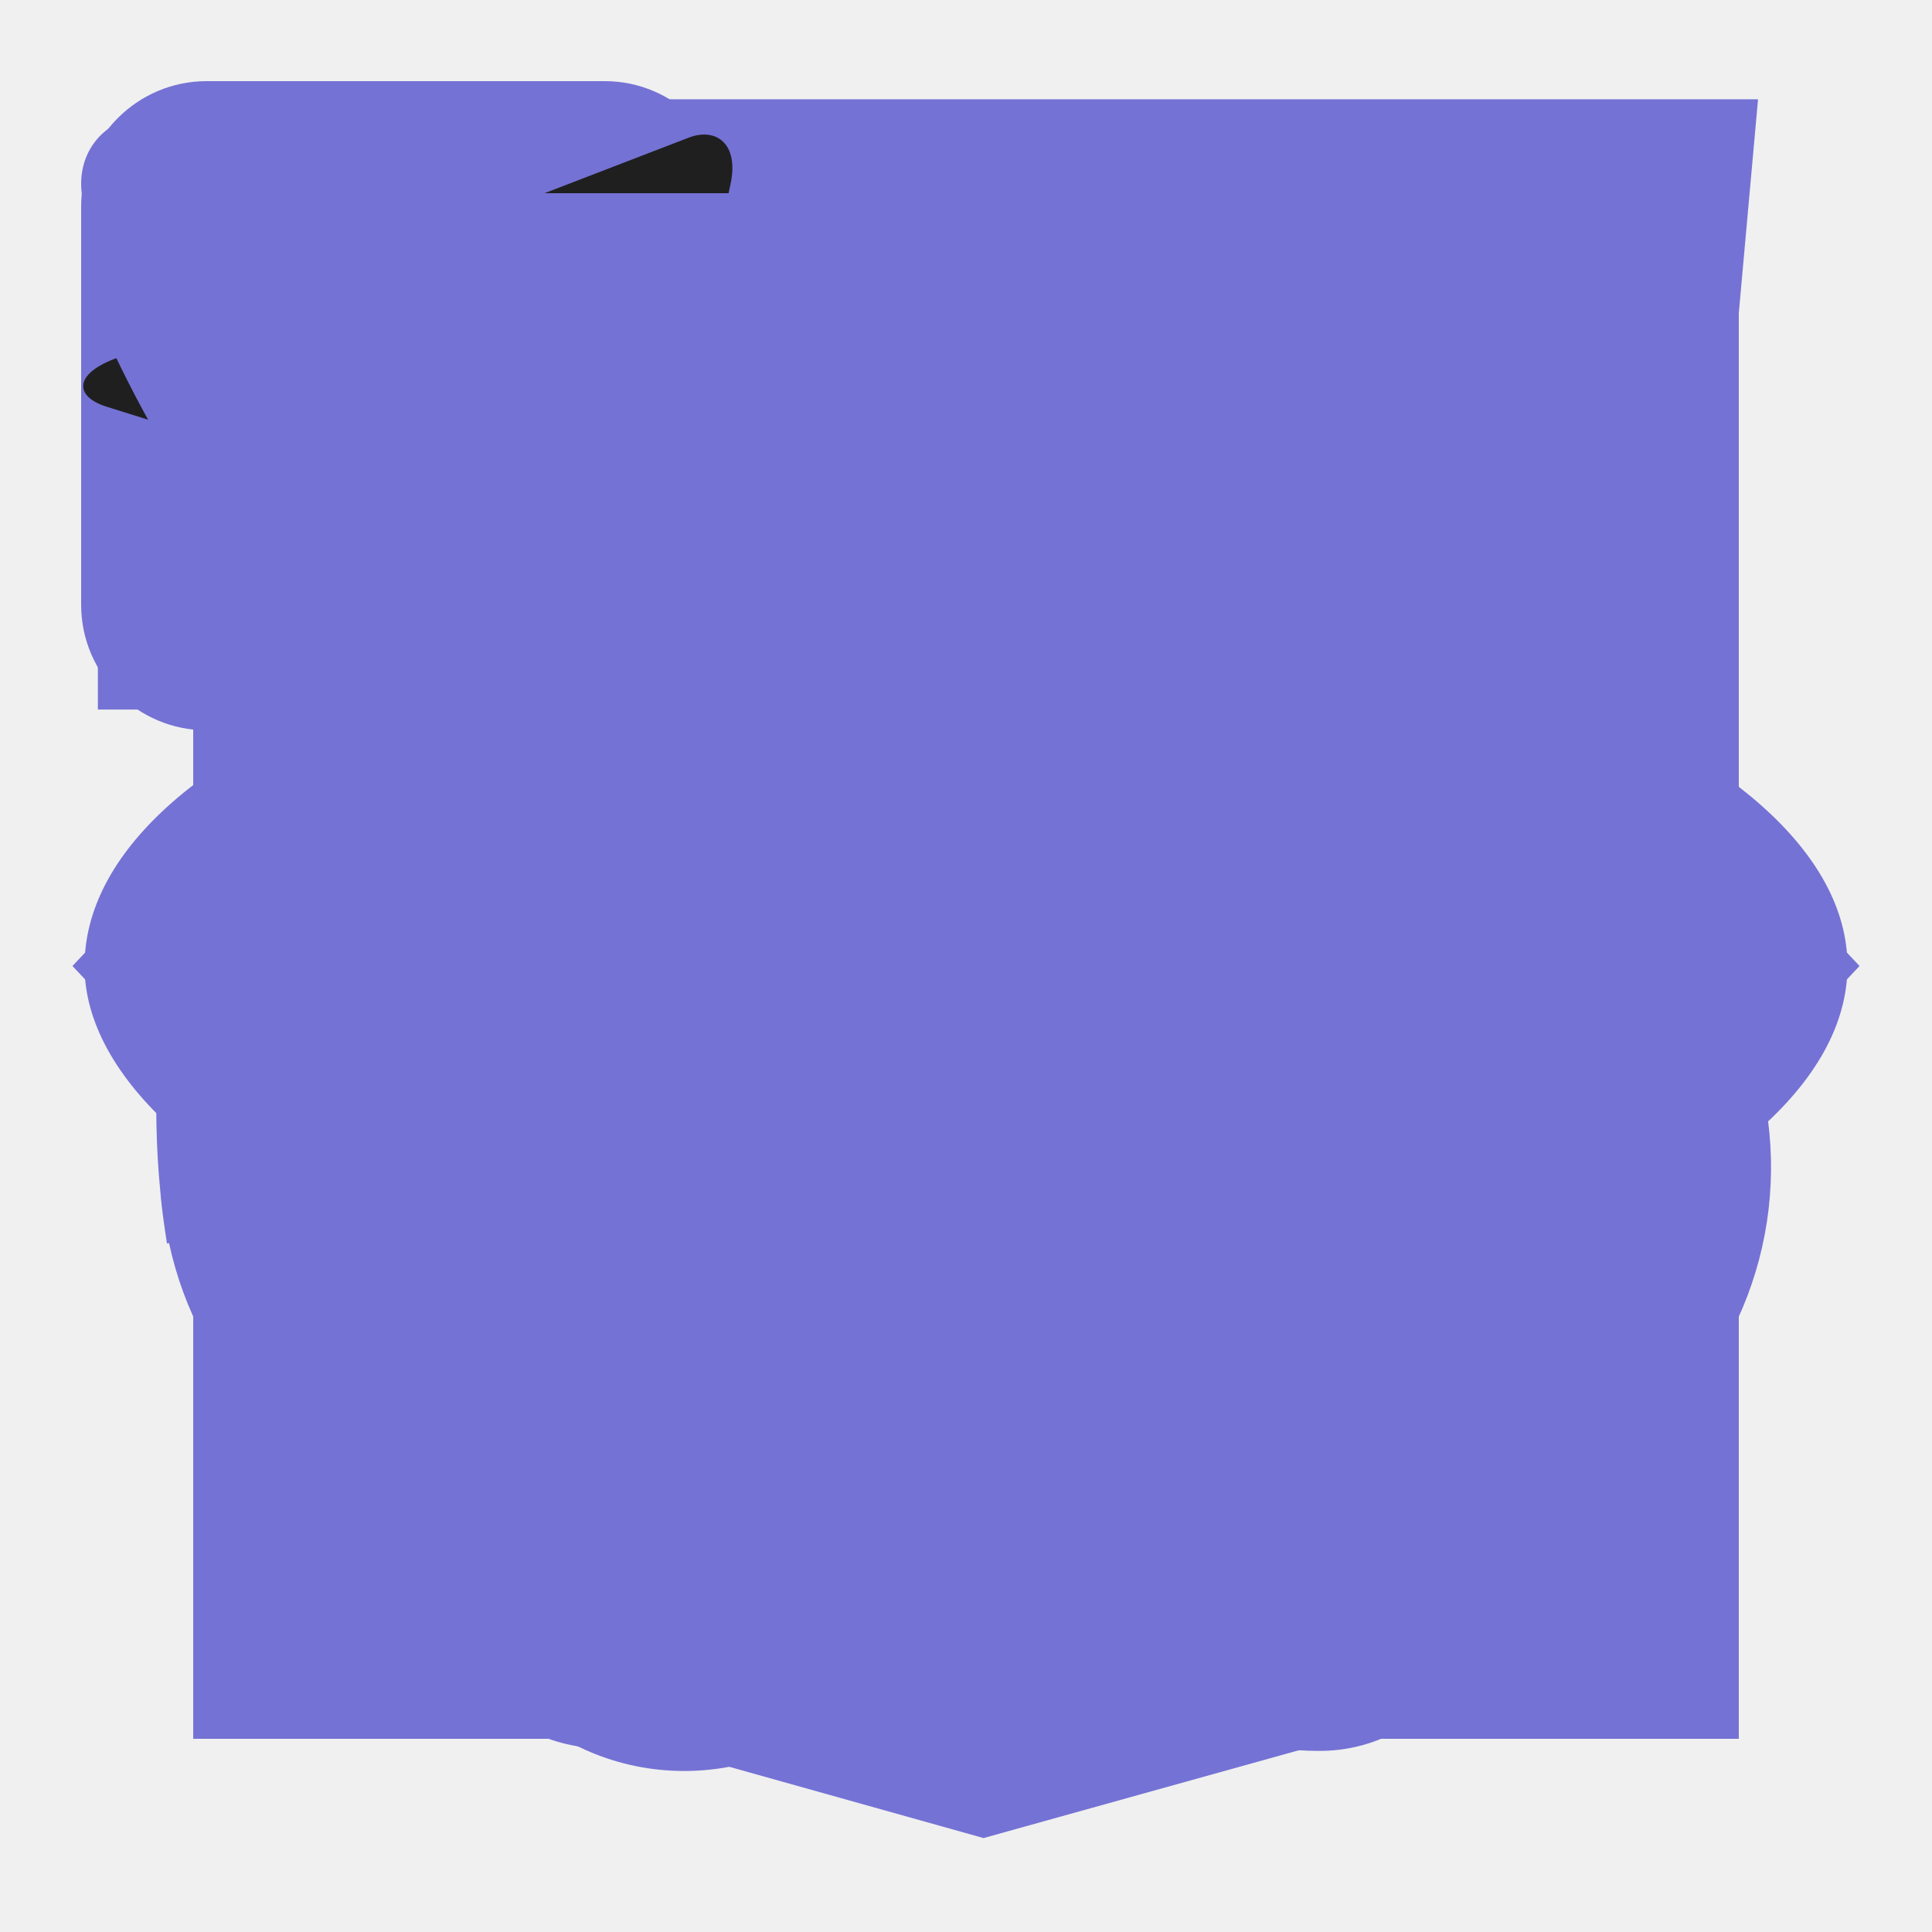
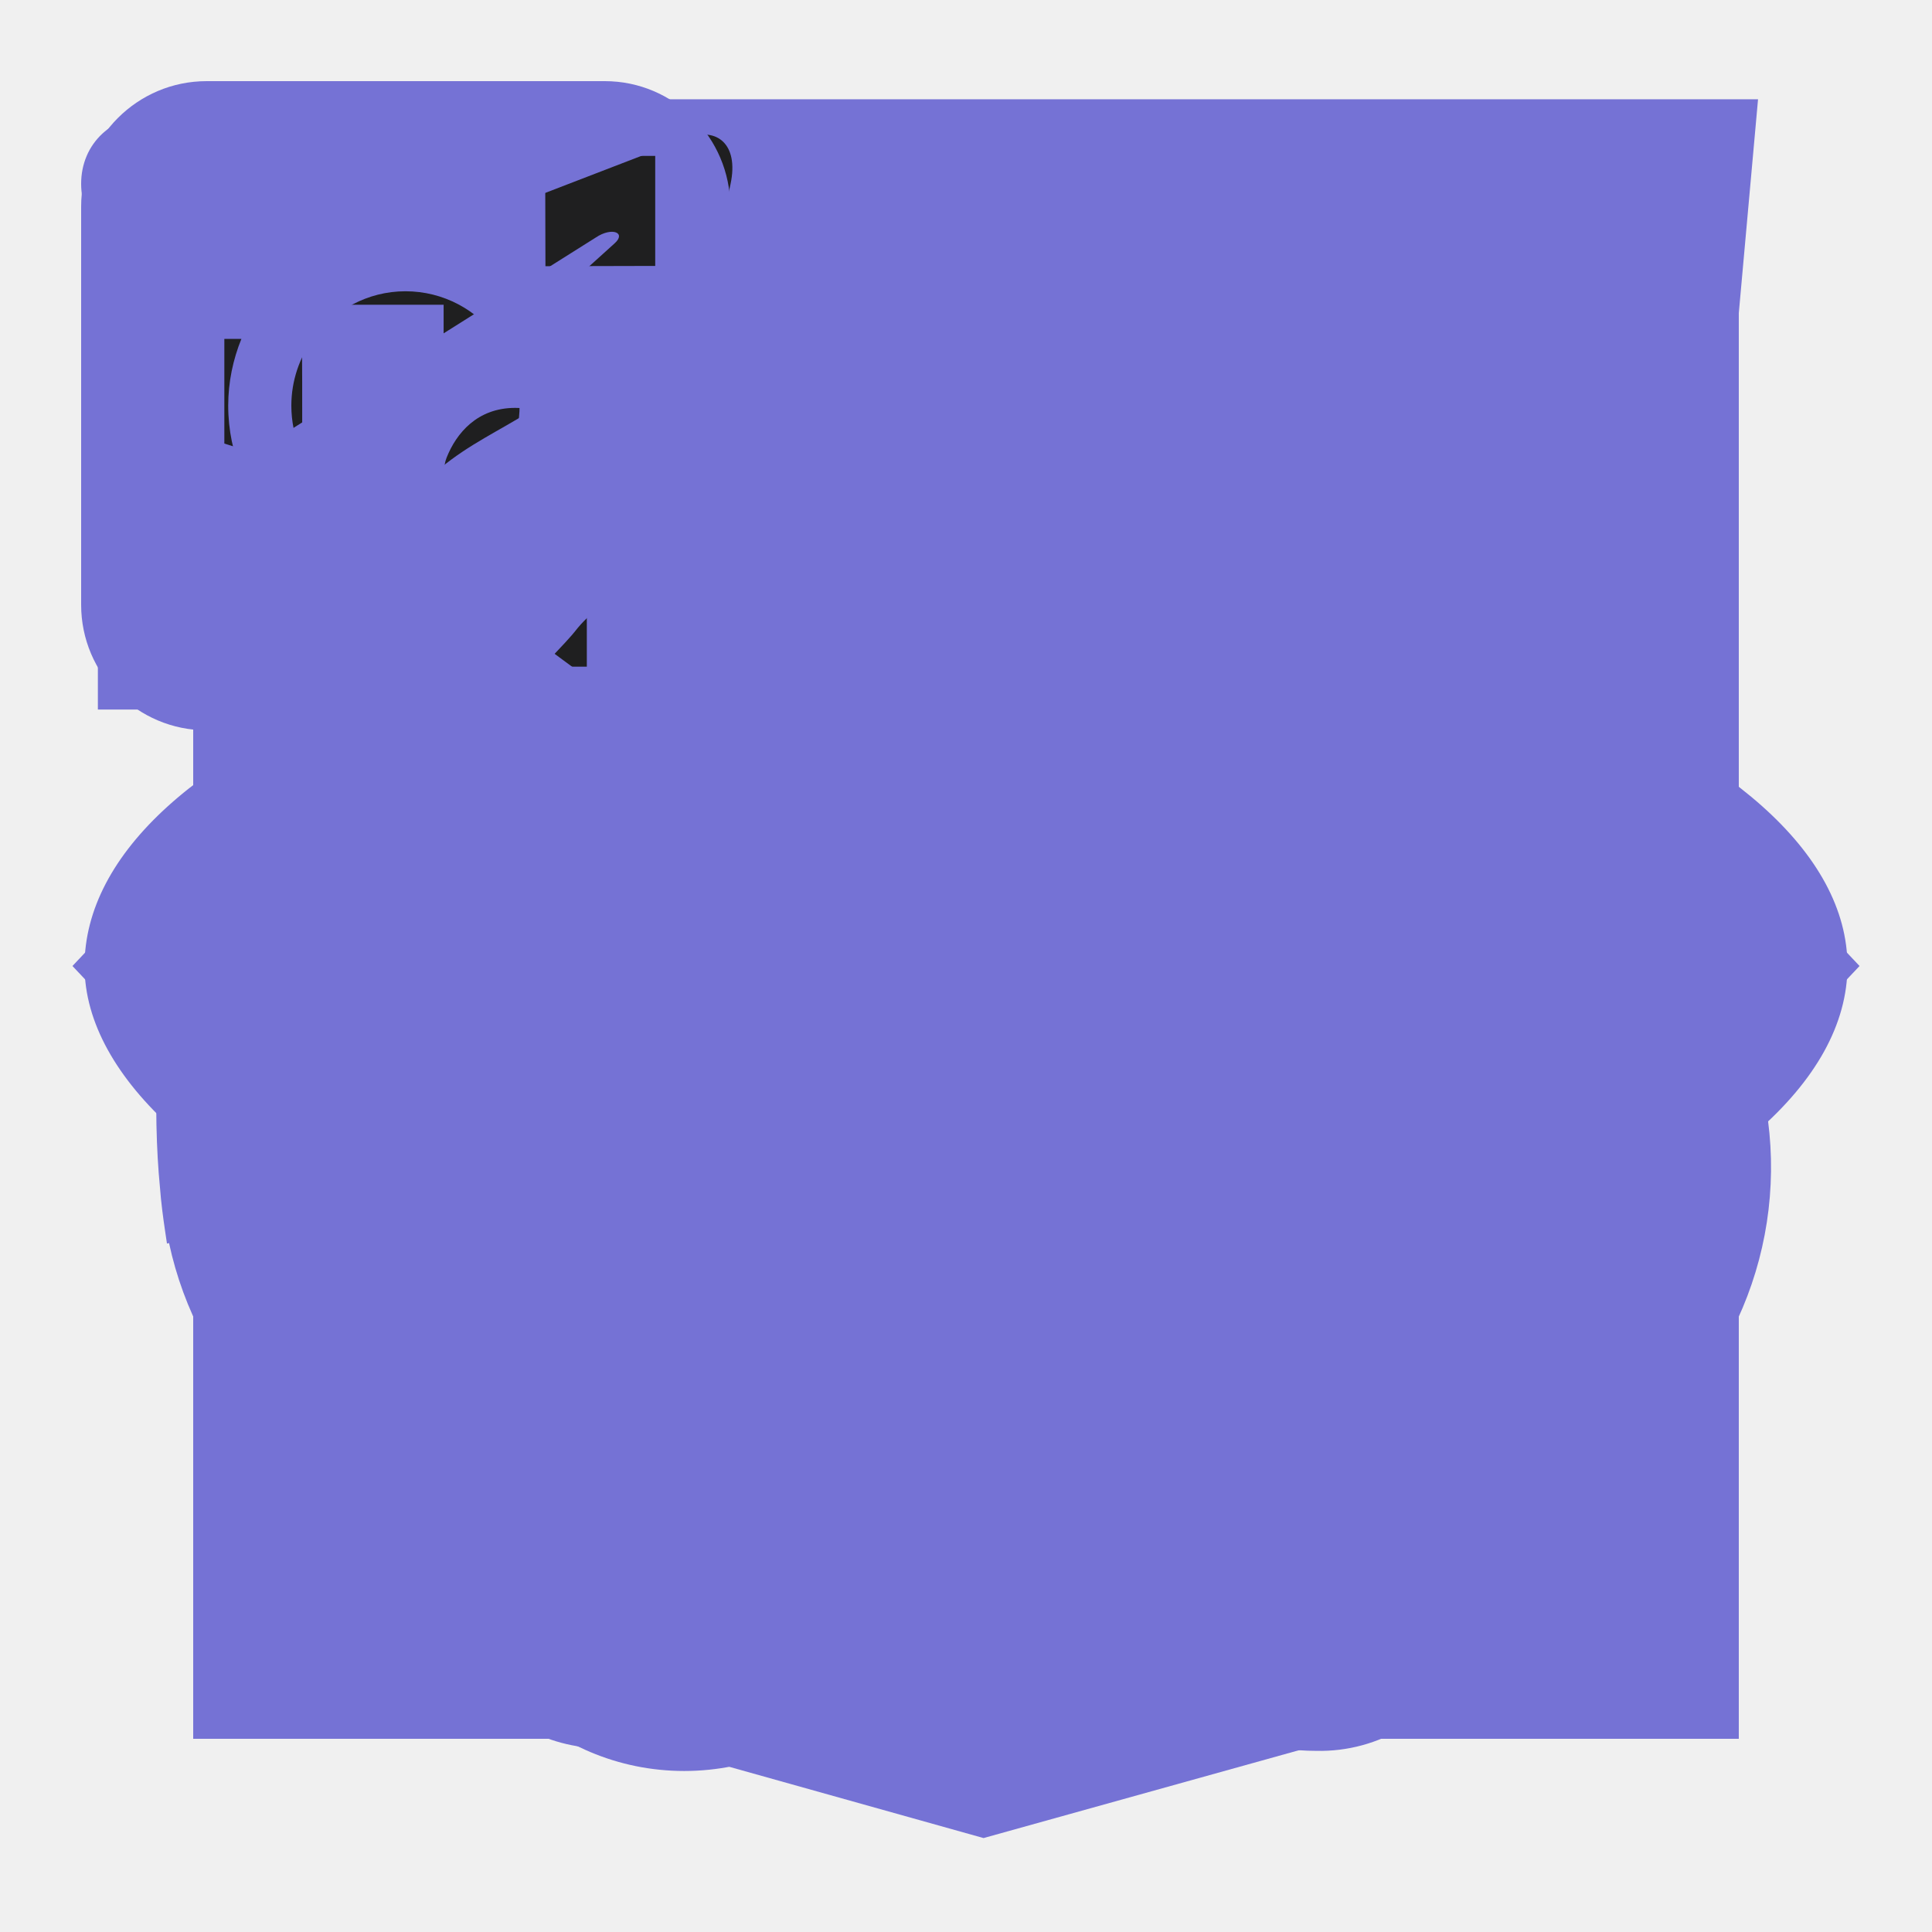
<svg xmlns="http://www.w3.org/2000/svg" width="50" height="50" viewBox="0 0 50 50" fill="none">
  <g id="code">
    <path fill-rule="evenodd" clip-rule="evenodd" d="M18.312 42.065L27.262 6.688L31.438 7.872L22.488 43.312L18.312 42.065Z" fill="#7572D5" />
    <path fill-rule="evenodd" clip-rule="evenodd" d="M13.502 12.688L16.562 15.928L7.995 25L16.562 34.072L13.502 37.312L1.875 25L13.502 12.688Z" fill="#7572D5" />
    <path fill-rule="evenodd" clip-rule="evenodd" d="M36.498 12.688L33.438 15.928L42.005 25L33.438 34.072L36.498 37.312L48.125 25L36.498 12.688Z" fill="#7572D5" />
  </g>
  <g id="css">
    <path d="M38.051 10.844L12.946 10.838L13.351 15.755L32.638 15.758L32.152 20.85H19.503L19.961 25.674H31.736L31.039 32.281L25.497 33.789L19.866 32.27L19.508 28.313H14.536L15.088 35.541L25.497 38.734L35.731 35.865L38.049 10.845L38.051 10.844ZM5.498 2.569H45.498L41.86 43L25.454 47.569L9.14 42.997L5.498 2.569Z" fill="#7572D5" />
  </g>
  <g id="figma">
    <path d="M17.708 4.167C14.257 4.167 11.458 6.965 11.458 10.417C11.458 13.868 14.257 16.667 17.708 16.667H32.292C35.743 16.667 38.542 13.868 38.542 10.417C38.542 6.965 35.743 4.167 32.292 4.167H17.708Z" fill="#7572D5" />
    <path d="M32.292 18.75C28.84 18.75 26.042 21.548 26.042 25C26.042 28.452 28.84 31.25 32.292 31.25C35.744 31.25 38.542 28.452 38.542 25C38.542 21.548 35.744 18.75 32.292 18.75Z" fill="#7572D5" />
    <path d="M11.458 25C11.458 21.548 14.257 18.75 17.708 18.75H23.958V31.25H17.708C14.257 31.25 11.458 28.452 11.458 25Z" fill="#7572D5" />
    <path d="M17.708 33.333C14.257 33.333 11.458 36.132 11.458 39.583C11.458 43.035 14.257 45.833 17.708 45.833C21.16 45.833 23.958 43.035 23.958 39.583V33.333H17.708Z" fill="#7572D5" />
  </g>
-   <g id="instagram">
-     <path d="M15.652 2.1H5.348C3.557 2.1 2.1 3.556 2.1 5.347V8.778V15.653C2.1 17.444 3.557 18.9 5.348 18.9H15.652C17.443 18.9 18.9 17.444 18.9 15.653V8.771V5.341C18.893 3.556 17.437 2.1 15.652 2.1ZM16.583 4.035H16.957V4.403V6.882L14.116 6.889L14.109 4.042L16.583 4.035ZM8.098 8.771C8.636 8.03 9.509 7.538 10.493 7.538C11.478 7.538 12.351 8.024 12.889 8.771C13.243 9.257 13.447 9.854 13.447 10.497C13.447 12.124 12.121 13.455 10.487 13.455C8.853 13.455 7.54 12.124 7.54 10.497C7.54 9.854 7.75 9.257 8.098 8.771ZM17.259 15.646C17.259 16.532 16.538 17.253 15.652 17.253H5.348C4.463 17.253 3.741 16.532 3.741 15.646V8.771H6.247C6.031 9.303 5.906 9.887 5.906 10.497C5.906 13.029 7.967 15.089 10.5 15.089C13.033 15.089 15.094 13.029 15.094 10.497C15.094 9.887 14.969 9.303 14.752 8.771H17.259V15.646Z" fill="#7572D5" />
-   </g>
-   <g id="linkedin">
-     <path d="M5.806 7.886H2.533V18.363H5.806V7.886Z" fill="#7572D5" />
-     <path d="M4.101 2.94C2.894 2.94 2.1 3.721 2.1 4.757C2.1 5.774 2.868 6.574 4.055 6.574H4.081C5.314 6.574 6.082 5.768 6.075 4.757C6.049 3.721 5.308 2.94 4.101 2.94Z" fill="#7572D5" />
-     <path d="M14.748 7.788C12.871 7.788 11.697 8.811 11.481 9.533V7.886H7.801C7.847 8.759 7.801 18.363 7.801 18.363H11.481V12.701C11.481 12.38 11.468 12.065 11.559 11.842C11.809 11.212 12.353 10.556 13.331 10.556C14.61 10.556 15.187 11.527 15.187 12.944V18.363H18.9V12.537C18.9 9.297 17.076 7.788 14.748 7.788Z" fill="#7572D5" />
-   </g>
-   <g id="quoteAltRight'">
-     <path d="M13.542 20.833C13.077 20.833 12.631 20.904 12.188 20.969C12.331 20.485 12.479 19.994 12.717 19.552C12.954 18.91 13.325 18.354 13.694 17.794C14.002 17.188 14.546 16.777 14.946 16.258C15.365 15.754 15.935 15.419 16.387 15C16.831 14.562 17.413 14.344 17.875 14.035C18.358 13.758 18.779 13.452 19.229 13.306L20.352 12.844L21.34 12.433L20.329 8.396L19.085 8.696C18.688 8.796 18.202 8.912 17.65 9.052C17.085 9.156 16.483 9.442 15.812 9.702C15.15 9.998 14.383 10.198 13.671 10.673C12.954 11.127 12.127 11.506 11.398 12.115C10.692 12.742 9.84 13.285 9.21 14.083C8.523 14.829 7.844 15.613 7.317 16.504C6.706 17.354 6.292 18.288 5.854 19.21C5.458 20.133 5.14 21.077 4.879 21.994C4.385 23.831 4.165 25.577 4.079 27.071C4.008 28.567 4.05 29.81 4.138 30.71C4.169 31.135 4.227 31.548 4.269 31.833L4.321 32.183L4.375 32.171C4.746 33.902 5.599 35.492 6.835 36.759C8.072 38.025 9.642 38.915 11.364 39.327C13.085 39.738 14.888 39.654 16.564 39.083C18.24 38.512 19.72 37.479 20.832 36.103C21.945 34.726 22.646 33.063 22.853 31.305C23.06 29.547 22.765 27.766 22.002 26.169C21.24 24.571 20.04 23.223 18.543 22.278C17.046 21.334 15.312 20.833 13.542 20.833ZM36.458 20.833C35.994 20.833 35.548 20.904 35.104 20.969C35.248 20.485 35.396 19.994 35.633 19.552C35.871 18.91 36.242 18.354 36.61 17.794C36.919 17.188 37.462 16.777 37.862 16.258C38.281 15.754 38.852 15.419 39.304 15C39.748 14.562 40.329 14.344 40.792 14.035C41.275 13.758 41.696 13.452 42.146 13.306L43.269 12.844L44.256 12.433L43.246 8.396L42.002 8.696C41.604 8.796 41.119 8.912 40.567 9.052C40.002 9.156 39.4 9.442 38.729 9.702C38.069 10 37.3 10.198 36.587 10.675C35.871 11.129 35.044 11.508 34.315 12.117C33.608 12.744 32.756 13.287 32.127 14.083C31.44 14.829 30.76 15.613 30.233 16.504C29.623 17.354 29.208 18.288 28.771 19.21C28.375 20.133 28.056 21.077 27.796 21.994C27.302 23.831 27.081 25.577 26.996 27.071C26.925 28.567 26.967 29.81 27.054 30.71C27.085 31.135 27.144 31.548 27.185 31.833L27.238 32.183L27.292 32.171C27.662 33.902 28.515 35.492 29.752 36.759C30.989 38.025 32.559 38.915 34.281 39.327C36.002 39.738 37.805 39.654 39.481 39.083C41.156 38.512 42.636 37.479 43.749 36.103C44.862 34.726 45.563 33.063 45.77 31.305C45.977 29.547 45.682 27.766 44.919 26.169C44.156 24.571 42.957 23.223 41.46 22.278C39.962 21.334 38.228 20.833 36.458 20.833Z" fill="#7572D5" />
-   </g>
  <g id="react">
    <g clip-path="url(#clip0_20_1854)">
      <path d="M47.812 25C47.812 22.083 44.688 19.375 39.479 17.5L38.542 17.188V16.771C39.688 11.042 38.854 6.771 36.25 5.208C33.646 3.646 29.792 5.104 25.625 8.75L25 9.375L24.792 9.167H24.583C20.312 5.208 16.146 3.854 13.542 5.312C10.938 6.771 10.208 10.833 11.25 16.146C11.36 16.484 11.43 16.833 11.458 17.188L10.312 17.604C5.208 19.375 2.188 22.083 2.188 25C2.188 27.917 5.521 30.833 10.729 32.708L11.458 32.917C11.33 33.285 11.259 33.672 11.25 34.062C10.208 39.271 11.146 43.229 13.542 44.688C15.938 46.146 20.312 44.792 24.479 41.146L25.104 40.625L25.938 41.458C28.854 43.958 31.771 45.312 34.062 45.312C34.871 45.331 35.667 45.114 36.354 44.688C38.958 43.229 39.896 38.958 38.75 33.542V33.333C38.705 33.162 38.67 32.988 38.646 32.812H38.958C44.479 30.833 47.812 28.021 47.812 25ZM44.792 25C44.792 26.25 42.5 28.438 38.021 29.896H37.812C37.266 28.22 36.605 26.584 35.833 25C36.562 23.333 37.188 21.667 37.708 20.104L38.542 20.312C42.708 21.771 44.792 23.75 44.792 25ZM27.917 39.167L27.083 38.542C28.276 37.22 29.389 35.829 30.417 34.375L35.729 33.542C35.833 33.75 35.833 33.958 35.938 34.062C36.309 35.949 36.379 37.883 36.146 39.792C35.999 40.705 35.561 41.545 34.896 42.188C33.854 42.812 31.042 41.979 27.917 39.167ZM26.562 34.583L25.104 36.458L23.438 34.583H26.562ZM12.292 20C12.815 21.717 13.477 23.39 14.271 25C13.476 26.646 12.815 28.353 12.292 30.104L11.667 29.896C9.843 29.32 8.145 28.401 6.667 27.188C6.284 26.945 5.956 26.626 5.705 26.249C5.454 25.872 5.284 25.447 5.208 25C5.208 23.75 7.292 21.771 11.25 20.417L12.292 20ZM23.438 15.417L25 13.646L26.562 15.417H23.438ZM34.896 7.812C36.042 8.437 36.667 11.562 35.729 16.146C35.734 16.202 35.727 16.259 35.709 16.313C35.691 16.366 35.663 16.416 35.625 16.458L30.417 15.625C29.389 14.171 28.276 12.78 27.083 11.458L27.708 10.938C31.042 8.021 33.75 7.187 34.896 7.812ZM17.5 18.854L16.667 20.208L15.938 21.562C15.625 20.833 15.417 20.104 15.104 19.271L17.5 18.854ZM15.104 30.729C15.417 30 15.625 29.271 15.938 28.438L16.667 29.792L17.5 31.146L15.104 30.729ZM32.5 25C31.97 26.142 31.379 27.255 30.729 28.333C30.104 29.479 29.375 30.521 28.75 31.562H21.25C20.521 30.417 19.792 29.375 19.271 28.333C18.616 27.258 18.025 26.145 17.5 25C18.005 23.846 18.597 22.732 19.271 21.667C19.869 20.587 20.53 19.544 21.25 18.542C23.746 18.333 26.254 18.333 28.75 18.542C29.479 19.583 30.104 20.625 30.729 21.667C31.403 22.732 31.995 23.846 32.5 25ZM33.333 20.208L32.5 18.854L34.896 19.375C34.664 20.121 34.386 20.851 34.062 21.562L33.333 20.208ZM32.5 31.146L33.333 29.792L34.062 28.333L35 30.729L32.5 31.146ZM22.812 11.354H22.917L19.583 15.521L14.375 16.354C14.271 16.042 14.271 15.833 14.167 15.521C13.333 11.25 13.958 8.333 15 7.812C15.277 7.631 15.61 7.557 15.938 7.604C17.396 7.604 19.896 8.646 22.708 11.146L22.812 11.354ZM14.167 34.583C14.186 34.262 14.256 33.945 14.375 33.646L19.688 34.375C20.689 35.848 21.803 37.241 23.021 38.542L22.812 38.75L22.604 38.958C21.184 40.274 19.521 41.3 17.708 41.979C17.311 42.187 16.875 42.313 16.427 42.349C15.98 42.385 15.53 42.33 15.104 42.188C13.958 41.562 13.333 38.75 14.167 34.583Z" fill="#7572D5" />
      <path d="M25 20.417C24.089 20.396 23.193 20.647 22.426 21.138C21.659 21.629 21.055 22.337 20.692 23.173C20.329 24.008 20.223 24.933 20.388 25.828C20.553 26.724 20.981 27.551 21.618 28.202C22.255 28.854 23.071 29.301 23.963 29.486C24.855 29.672 25.781 29.587 26.625 29.243C27.468 28.9 28.191 28.313 28.699 27.557C29.207 26.801 29.479 25.911 29.479 25C29.48 23.802 29.011 22.652 28.174 21.795C27.337 20.939 26.197 20.444 25 20.417Z" fill="#7572D5" />
    </g>
    <defs>
      <clipPath id="clip0_20_1854">
        <rect width="50" height="50" fill="white" />
      </clipPath>
    </defs>
  </g>
  <g id="styledComponents">
    <path d="M37.259 6.25L36.989 7.65C36.571 10.302 36.722 11.061 37.868 12.045L38.975 12.955L37.829 18.03C37.144 21.059 36.304 23.597 35.771 24.431C35.313 25.15 34.78 26.21 34.664 26.779C34.473 27.459 33.825 28.143 32.833 28.748C31.958 29.242 30.238 30.566 29.02 31.629C28.047 32.499 27.377 33.033 27.013 33.262L25.823 34.196C25.442 34.805 25.225 35.295 25.142 35.667C25.059 36.05 25.106 36.304 25.229 36.49C25.348 36.669 25.553 36.795 25.834 36.874C26.167 36.951 26.51 36.979 26.851 36.956C27.622 36.904 28.386 36.769 29.128 36.555C29.381 36.487 29.579 36.422 29.752 36.365C30.019 36.039 30.635 35.424 31.727 34.353C34.625 31.515 35.731 29.961 34.589 30.38C34.167 30.53 34.358 30.151 35.082 29.392C36.61 27.914 37.486 25.68 39.317 18.675C40.766 13.144 40.766 13.066 41.833 13.066C42.334 13.066 43.75 13.152 43.75 13.152V6.25H40.499H37.259ZM24.422 18.081C23.369 18.073 21.106 19.666 14.33 25.161C14.038 25.852 14.013 26.328 14.146 26.636C14.233 26.847 14.392 26.994 14.611 27.101C14.828 27.209 15.109 27.273 15.419 27.298C16.035 27.352 16.763 27.255 17.35 27.141L17.747 27.051C17.883 26.87 18.061 26.725 18.266 26.629C18.684 26.4 20.439 24.81 22.194 23.106C25.283 19.999 26.007 18.596 24.75 18.142C24.646 18.101 24.533 18.08 24.422 18.081ZM32.336 20.239C31.41 20.264 29.741 21.331 26.883 23.597C25.449 24.753 24.541 25.376 24.054 25.505L22.165 26.987C21.455 28.275 21.351 29.074 21.538 29.514C21.585 29.622 21.653 29.721 21.739 29.803C21.824 29.886 21.925 29.95 22.036 29.994C22.311 30.102 22.605 30.156 22.901 30.155C23.608 30.147 24.311 30.045 24.991 29.85C25.345 29.756 25.695 29.646 26.04 29.521L26.144 29.478L26.335 29.378C26.696 28.916 27.525 28.046 28.563 27.044C31.842 23.901 33.518 21.667 33.176 20.833C33.021 20.429 32.754 20.225 32.336 20.239ZM23.6 24.105C23.333 24.134 22.735 24.592 21.657 25.53C20.1 26.897 18.403 27.685 17.815 27.334C17.679 27.364 17.542 27.393 17.404 27.42C16.806 27.538 16.06 27.635 15.393 27.581C15.079 27.562 14.771 27.485 14.485 27.355C14.215 27.233 14 27.016 13.88 26.747C13.746 26.425 13.746 26.024 13.898 25.512L11.555 27.423L6.254 31.78V38.842L23.625 25.251C23.622 25.102 23.641 24.953 23.683 24.81C23.816 24.331 23.809 24.087 23.6 24.109V24.105ZM31.075 26.392C30.811 26.392 30.372 26.761 29.669 27.502C28.714 28.515 27.211 29.496 26.415 29.696L26.292 29.761C26.161 29.814 26.029 29.865 25.896 29.911C25.679 29.983 25.398 30.069 25.074 30.155C24.425 30.33 23.618 30.491 22.897 30.473C22.557 30.473 22.221 30.407 21.906 30.28C21.609 30.159 21.372 29.927 21.243 29.636C21.034 29.138 21.117 28.44 21.574 27.448L6.25 39.437V43.75H12.982L27.262 32.61C27.633 32.202 28.191 31.644 28.945 30.946C30.963 29.088 31.421 28.447 31.421 27.499C31.421 26.761 31.338 26.389 31.075 26.389V26.392ZM34.473 33.373L33.251 34.583C32.567 35.227 31.345 36.022 30.509 36.362L30.343 36.433L30.332 36.451L30.296 36.487C30.264 36.512 30.249 36.516 30.224 36.526C29.89 36.652 29.551 36.763 29.208 36.859C28.444 37.08 27.659 37.218 26.865 37.271C26.49 37.295 26.113 37.262 25.748 37.174C25.431 37.105 25.151 36.921 24.962 36.659C24.789 36.394 24.739 36.039 24.836 35.603C24.913 35.292 25.028 34.991 25.178 34.708L13.656 43.75H28.981L30.811 41.667C33.327 38.753 34.473 36.669 34.473 34.887V33.373Z" fill="#7572D5" />
  </g>
-   <g id="telegram">
-     <path d="M18.906 4.764L16.37 16.721C16.179 17.564 15.68 17.774 14.972 17.377L11.108 14.53L9.245 16.323C9.038 16.53 8.866 16.702 8.468 16.702L8.746 12.768L15.905 6.299C16.217 6.022 15.838 5.867 15.422 6.145L6.571 11.719L2.76 10.526C1.932 10.267 1.917 9.697 2.933 9.299L17.837 3.557C18.527 3.299 19.131 3.71 18.906 4.764Z" fill="#1F1F20" />
-   </g>
-   <g id="typescript">
+   <g id="typeScript">
    <path d="M5 25V45H45V5H5V25ZM37.235 23.407C38.252 23.66 39.025 24.112 39.737 24.848C40.105 25.242 40.652 25.958 40.695 26.132C40.708 26.182 38.968 27.348 37.915 28.003C37.877 28.028 37.723 27.863 37.553 27.61C37.037 26.86 36.498 26.537 35.673 26.48C34.46 26.397 33.68 27.032 33.687 28.092C33.676 28.352 33.734 28.611 33.857 28.842C34.123 29.393 34.62 29.725 36.173 30.397C39.038 31.63 40.263 32.442 41.025 33.597C41.875 34.885 42.067 36.943 41.488 38.473C40.855 40.137 39.28 41.267 37.063 41.64C36.378 41.762 34.753 41.743 34.017 41.61C32.41 41.323 30.887 40.53 29.947 39.488C29.578 39.083 28.86 38.022 28.905 37.947C28.923 37.92 29.088 37.818 29.272 37.712C29.452 37.61 30.123 37.222 30.758 36.853L31.908 36.187L32.15 36.543C32.487 37.057 33.222 37.762 33.667 37.997C34.943 38.67 36.695 38.575 37.558 37.8C37.732 37.654 37.869 37.469 37.96 37.261C38.05 37.053 38.092 36.827 38.08 36.6C38.08 36.137 38.022 35.933 37.78 35.583C37.47 35.14 36.835 34.767 35.032 33.983C32.968 33.095 32.08 32.543 31.267 31.667C30.759 31.088 30.384 30.405 30.168 29.667C30.017 29.102 29.978 27.685 30.098 27.115C30.523 25.12 32.028 23.732 34.2 23.318C34.905 23.185 36.543 23.235 37.235 23.407ZM27.845 25.077L27.858 26.715H22.65V41.508H18.967V26.715H13.763V25.108C13.763 24.218 13.782 23.475 13.807 23.458C13.827 23.432 16.995 23.418 20.835 23.425L27.827 23.445L27.845 25.077Z" fill="#7572D5" />
  </g>
  <g id="vk">
    <path d="M18.17 13.994C17.804 13.539 17.388 13.131 16.986 12.737C16.843 12.597 16.695 12.452 16.553 12.308C16.144 11.893 16.129 11.738 16.453 11.267C16.677 10.942 16.915 10.617 17.144 10.303C17.353 10.018 17.568 9.724 17.775 9.428L17.817 9.367C18.212 8.801 18.62 8.216 18.837 7.51C18.894 7.324 18.953 7.05 18.817 6.82C18.682 6.591 18.419 6.522 18.234 6.489C18.142 6.473 18.051 6.471 17.966 6.471L15.381 6.469L15.36 6.468C14.969 6.468 14.705 6.659 14.554 7.052C14.41 7.427 14.252 7.827 14.071 8.207C13.712 8.963 13.255 9.834 12.595 10.561L12.567 10.592C12.489 10.679 12.4 10.777 12.336 10.777C12.326 10.777 12.315 10.775 12.303 10.771C12.166 10.716 12.074 10.373 12.079 10.213C12.079 10.211 12.079 10.209 12.079 10.206L12.077 7.111C12.077 7.1 12.076 7.089 12.075 7.078C12.009 6.575 11.863 6.262 11.313 6.15C11.298 6.147 11.283 6.146 11.268 6.146H8.581C8.143 6.146 7.901 6.33 7.675 6.606C7.613 6.68 7.486 6.834 7.549 7.02C7.613 7.209 7.821 7.25 7.889 7.263C8.225 7.329 8.415 7.542 8.468 7.915C8.562 8.561 8.574 9.251 8.505 10.087C8.485 10.319 8.447 10.498 8.385 10.651C8.37 10.687 8.318 10.804 8.266 10.804C8.249 10.804 8.201 10.797 8.112 10.734C7.904 10.586 7.751 10.375 7.574 10.114C6.969 9.228 6.461 8.252 6.021 7.129C5.858 6.716 5.553 6.485 5.163 6.478C4.734 6.471 4.345 6.468 3.974 6.468C3.569 6.468 3.193 6.472 2.826 6.48C2.512 6.486 2.295 6.583 2.181 6.77C2.066 6.957 2.074 7.203 2.203 7.5C3.237 9.883 4.175 11.615 5.243 13.117C5.992 14.168 6.743 14.896 7.607 15.407C8.517 15.946 9.536 16.208 10.724 16.208C10.858 16.208 10.998 16.205 11.138 16.198C11.828 16.163 12.084 15.904 12.116 15.208C12.132 14.852 12.169 14.479 12.338 14.161C12.444 13.961 12.544 13.961 12.576 13.961C12.639 13.961 12.717 13.991 12.801 14.047C12.951 14.148 13.08 14.284 13.186 14.403C13.285 14.516 13.383 14.63 13.482 14.745C13.694 14.991 13.913 15.246 14.143 15.487C14.645 16.016 15.197 16.249 15.832 16.198H18.202C18.207 16.198 18.212 16.198 18.218 16.198C18.454 16.182 18.658 16.046 18.779 15.825C18.928 15.552 18.925 15.204 18.771 14.893C18.596 14.541 18.369 14.241 18.17 13.994Z" fill="#7572D5" />
  </g>
+   <g id="telegram">
+     <path d="M18.906 4.764L16.37 16.721C16.179 17.564 15.68 17.774 14.972 17.377L11.108 14.53L9.245 16.323C9.038 16.53 8.866 16.702 8.468 16.702L8.746 12.768L15.905 6.299C16.217 6.022 15.838 5.867 15.422 6.145L6.571 11.719L2.76 10.526C1.932 10.267 1.917 9.697 2.933 9.299L17.837 3.557C18.527 3.299 19.131 3.71 18.906 4.764Z" fill="#1F1F20" />
+   </g>
+   <g id="linkedin">
+     <path d="M5.806 7.886H2.533V18.363H5.806V7.886Z" fill="#7572D5" />
+     <path d="M4.101 2.94C2.894 2.94 2.1 3.721 2.1 4.757C2.1 5.774 2.868 6.574 4.055 6.574H4.081C5.314 6.574 6.082 5.768 6.075 4.757C6.049 3.721 5.308 2.94 4.101 2.94Z" fill="#7572D5" />
+     <path d="M14.748 7.788C12.871 7.788 11.697 8.811 11.481 9.533V7.886H7.801C7.847 8.759 7.801 18.363 7.801 18.363H11.481V12.701C11.481 12.38 11.468 12.065 11.559 11.842C11.809 11.212 12.353 10.556 13.331 10.556C14.61 10.556 15.187 11.527 15.187 12.944V18.363H18.9V12.537C18.9 9.297 17.076 7.788 14.748 7.788Z" fill="#7572D5" />
+   </g>
+   <g id="instagram">
+     <path d="M15.652 2.1H5.348C3.557 2.1 2.1 3.556 2.1 5.347V8.778V15.653C2.1 17.444 3.557 18.9 5.348 18.9H15.652C17.443 18.9 18.9 17.444 18.9 15.653V8.771V5.341C18.893 3.556 17.437 2.1 15.652 2.1ZM16.583 4.035H16.957V4.403V6.882L14.116 6.889L14.109 4.042L16.583 4.035ZM8.098 8.771C8.636 8.03 9.509 7.538 10.493 7.538C11.478 7.538 12.351 8.024 12.889 8.771C13.243 9.257 13.447 9.854 13.447 10.497C13.447 12.124 12.121 13.455 10.487 13.455C8.853 13.455 7.54 12.124 7.54 10.497C7.54 9.854 7.75 9.257 8.098 8.771ZM17.259 15.646C17.259 16.532 16.538 17.253 15.652 17.253H5.348C4.463 17.253 3.741 16.532 3.741 15.646V8.771H6.247C6.031 9.303 5.906 9.887 5.906 10.497C5.906 13.029 7.967 15.089 10.5 15.089C13.033 15.089 15.094 13.029 15.094 10.497C15.094 9.887 14.969 9.303 14.752 8.771H17.259V15.646Z" fill="#7572D5" />
+   </g>
+   <g id="quoteAltRight'">
+     <path d="M13.542 20.833C13.077 20.833 12.631 20.904 12.188 20.969C12.331 20.485 12.479 19.994 12.717 19.552C12.954 18.91 13.325 18.354 13.694 17.794C14.002 17.188 14.546 16.777 14.946 16.258C15.365 15.754 15.935 15.419 16.387 15C16.831 14.562 17.413 14.344 17.875 14.035C18.358 13.758 18.779 13.452 19.229 13.306L20.352 12.844L21.34 12.433L20.329 8.396L19.085 8.696C18.688 8.796 18.202 8.912 17.65 9.052C17.085 9.156 16.483 9.442 15.812 9.702C15.15 9.998 14.383 10.198 13.671 10.673C12.954 11.127 12.127 11.506 11.398 12.115C10.692 12.742 9.84 13.285 9.21 14.083C8.523 14.829 7.844 15.613 7.317 16.504C6.706 17.354 6.292 18.288 5.854 19.21C5.458 20.133 5.14 21.077 4.879 21.994C4.385 23.831 4.165 25.577 4.079 27.071C4.008 28.567 4.05 29.81 4.138 30.71C4.169 31.135 4.227 31.548 4.269 31.833L4.321 32.183L4.375 32.171C4.746 33.902 5.599 35.492 6.835 36.759C8.072 38.025 9.642 38.915 11.364 39.327C13.085 39.738 14.888 39.654 16.564 39.083C18.24 38.512 19.72 37.479 20.832 36.103C21.945 34.726 22.646 33.063 22.853 31.305C23.06 29.547 22.765 27.766 22.002 26.169C21.24 24.571 20.04 23.223 18.543 22.278C17.046 21.334 15.312 20.833 13.542 20.833ZM36.458 20.833C35.994 20.833 35.548 20.904 35.104 20.969C35.248 20.485 35.396 19.994 35.633 19.552C35.871 18.91 36.242 18.354 36.61 17.794C36.919 17.188 37.462 16.777 37.862 16.258C38.281 15.754 38.852 15.419 39.304 15C39.748 14.562 40.329 14.344 40.792 14.035C41.275 13.758 41.696 13.452 42.146 13.306L43.269 12.844L44.256 12.433L43.246 8.396L42.002 8.696C41.604 8.796 41.119 8.912 40.567 9.052C40.002 9.156 39.4 9.442 38.729 9.702C38.069 10 37.3 10.198 36.587 10.675C35.871 11.129 35.044 11.508 34.315 12.117C33.608 12.744 32.756 13.287 32.127 14.083C31.44 14.829 30.76 15.613 30.233 16.504C29.623 17.354 29.208 18.288 28.771 19.21C28.375 20.133 28.056 21.077 27.796 21.994C27.302 23.831 27.081 25.577 26.996 27.071C26.925 28.567 26.967 29.81 27.054 30.71C27.085 31.135 27.144 31.548 27.185 31.833L27.238 32.183L27.292 32.171C27.662 33.902 28.515 35.492 29.752 36.759C30.989 38.025 32.559 38.915 34.281 39.327C36.002 39.738 37.805 39.654 39.481 39.083C41.156 38.512 42.636 37.479 43.749 36.103C44.862 34.726 45.563 33.063 45.77 31.305C45.977 29.547 45.682 27.766 44.919 26.169C44.156 24.571 42.957 23.223 41.46 22.278C39.962 21.334 38.228 20.833 36.458 20.833Z" fill="#7572D5" />
+   </g>
</svg>
